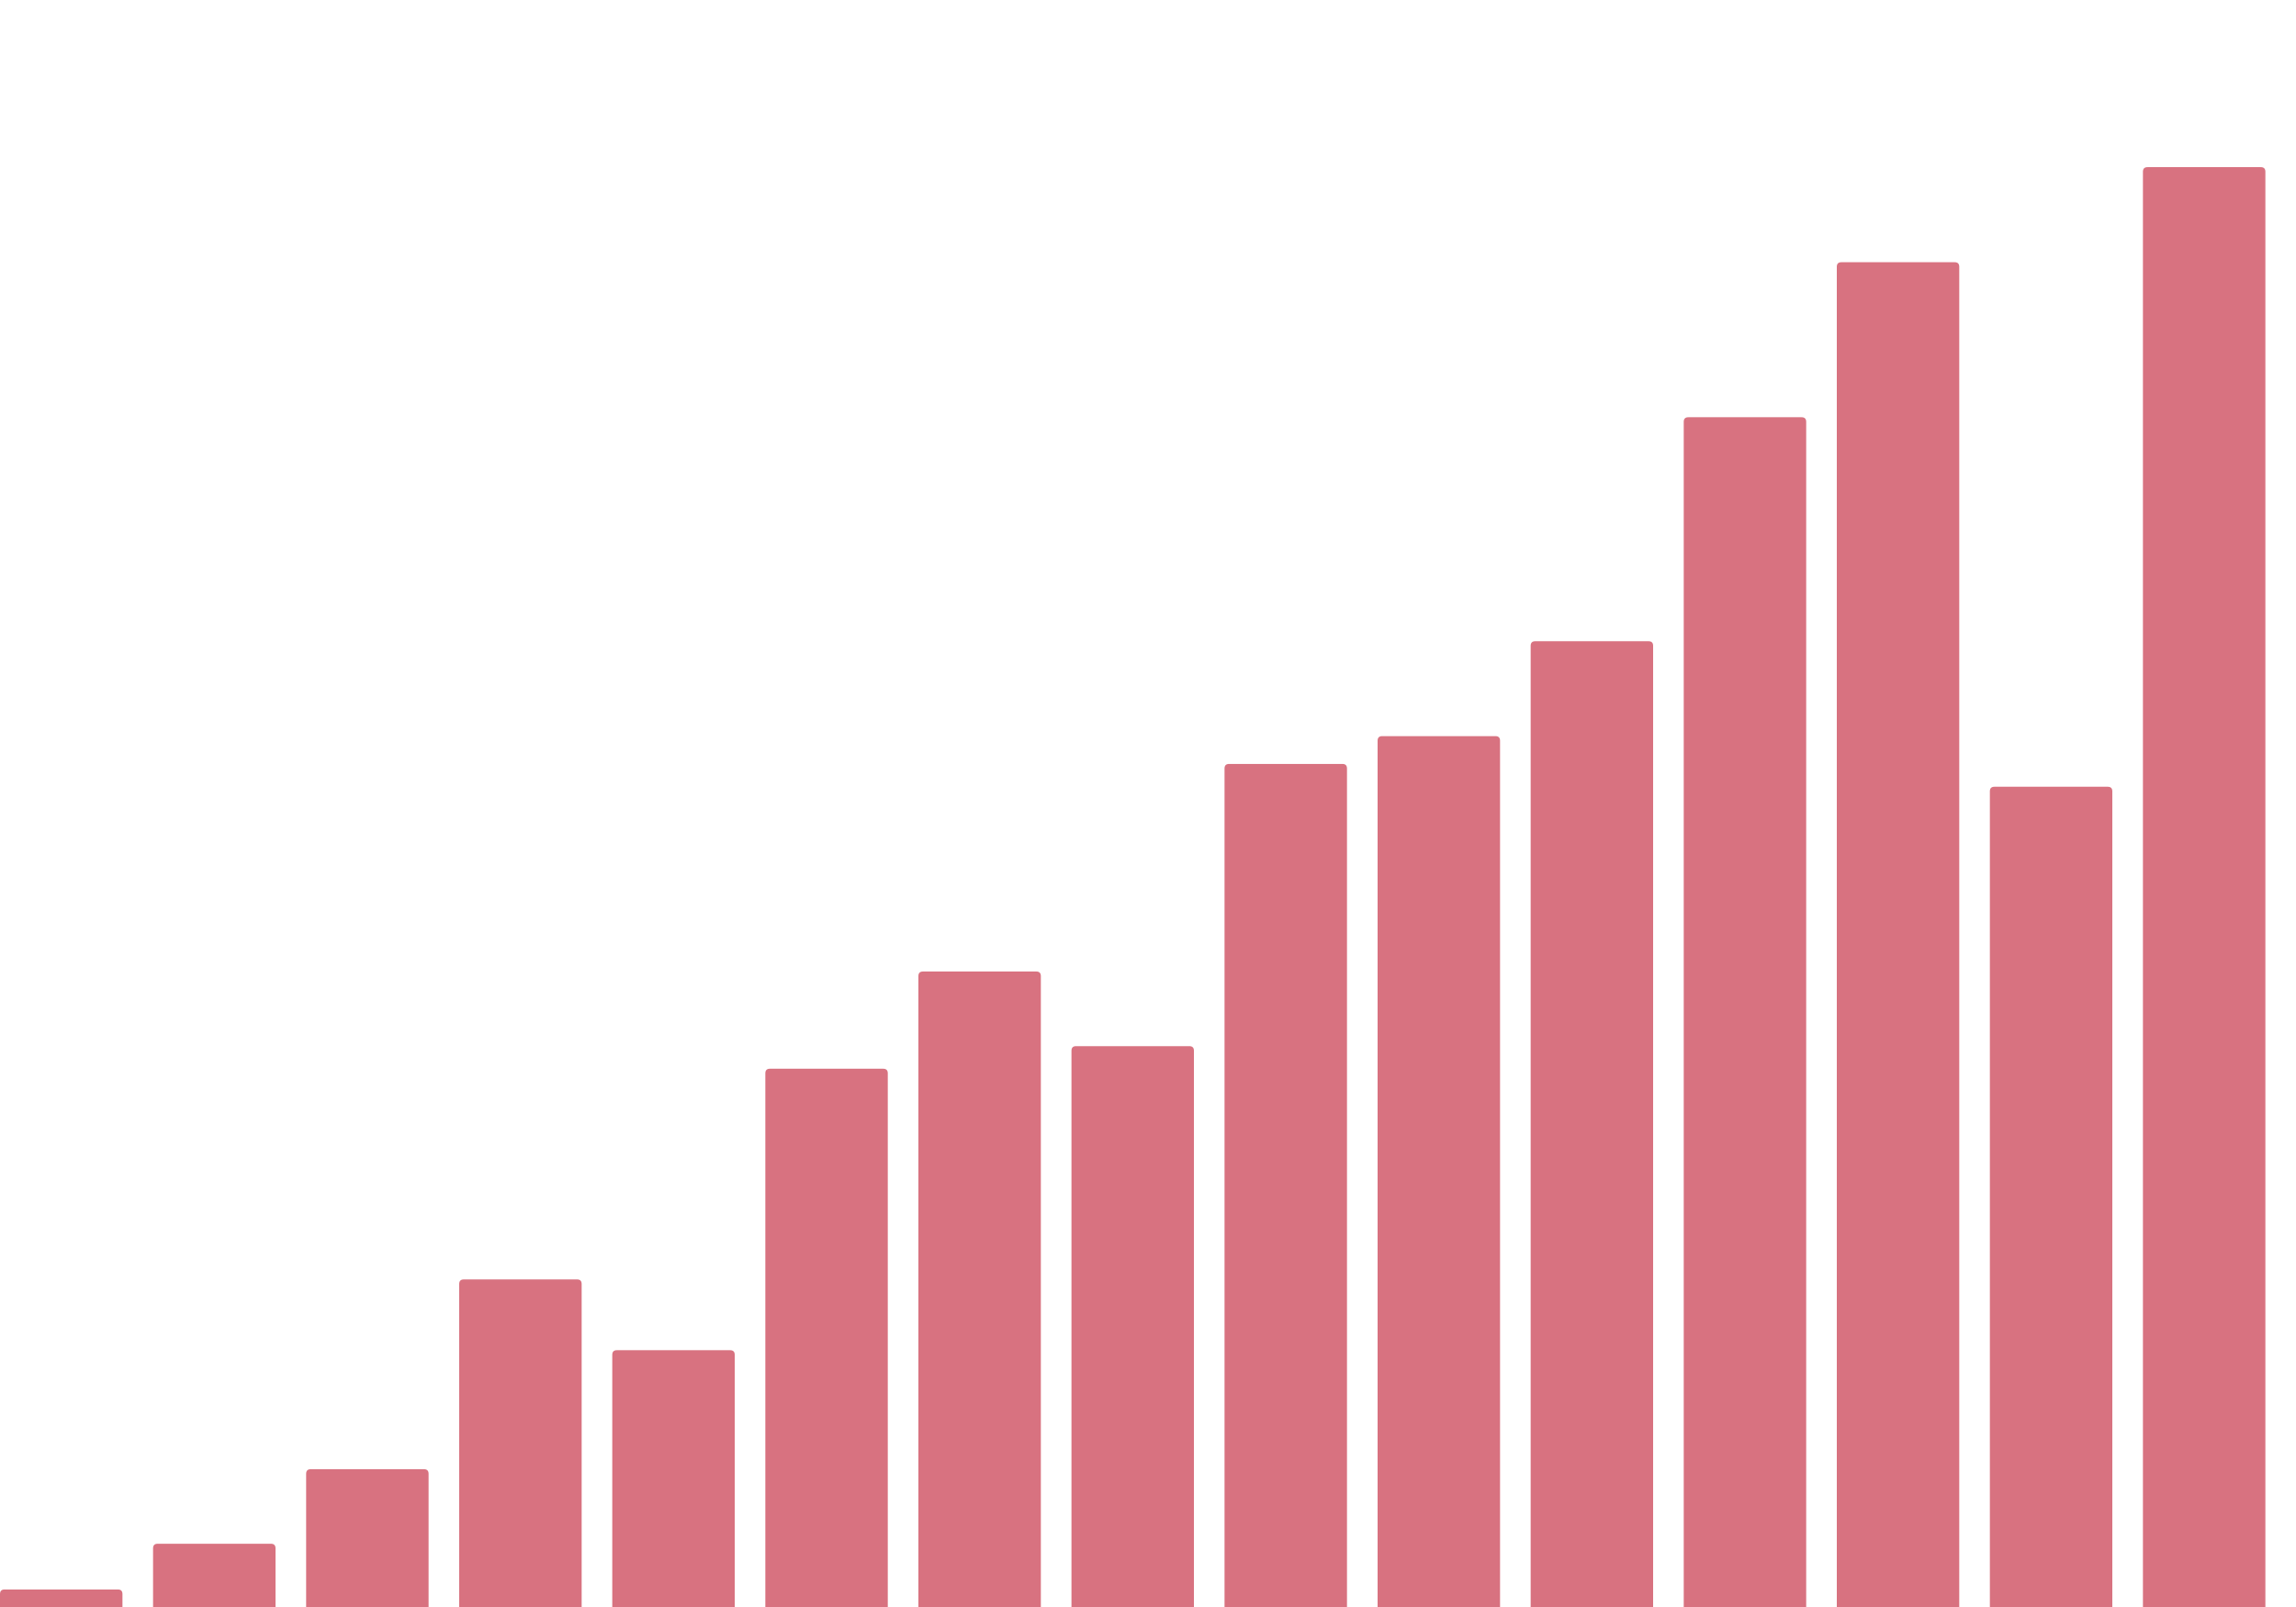
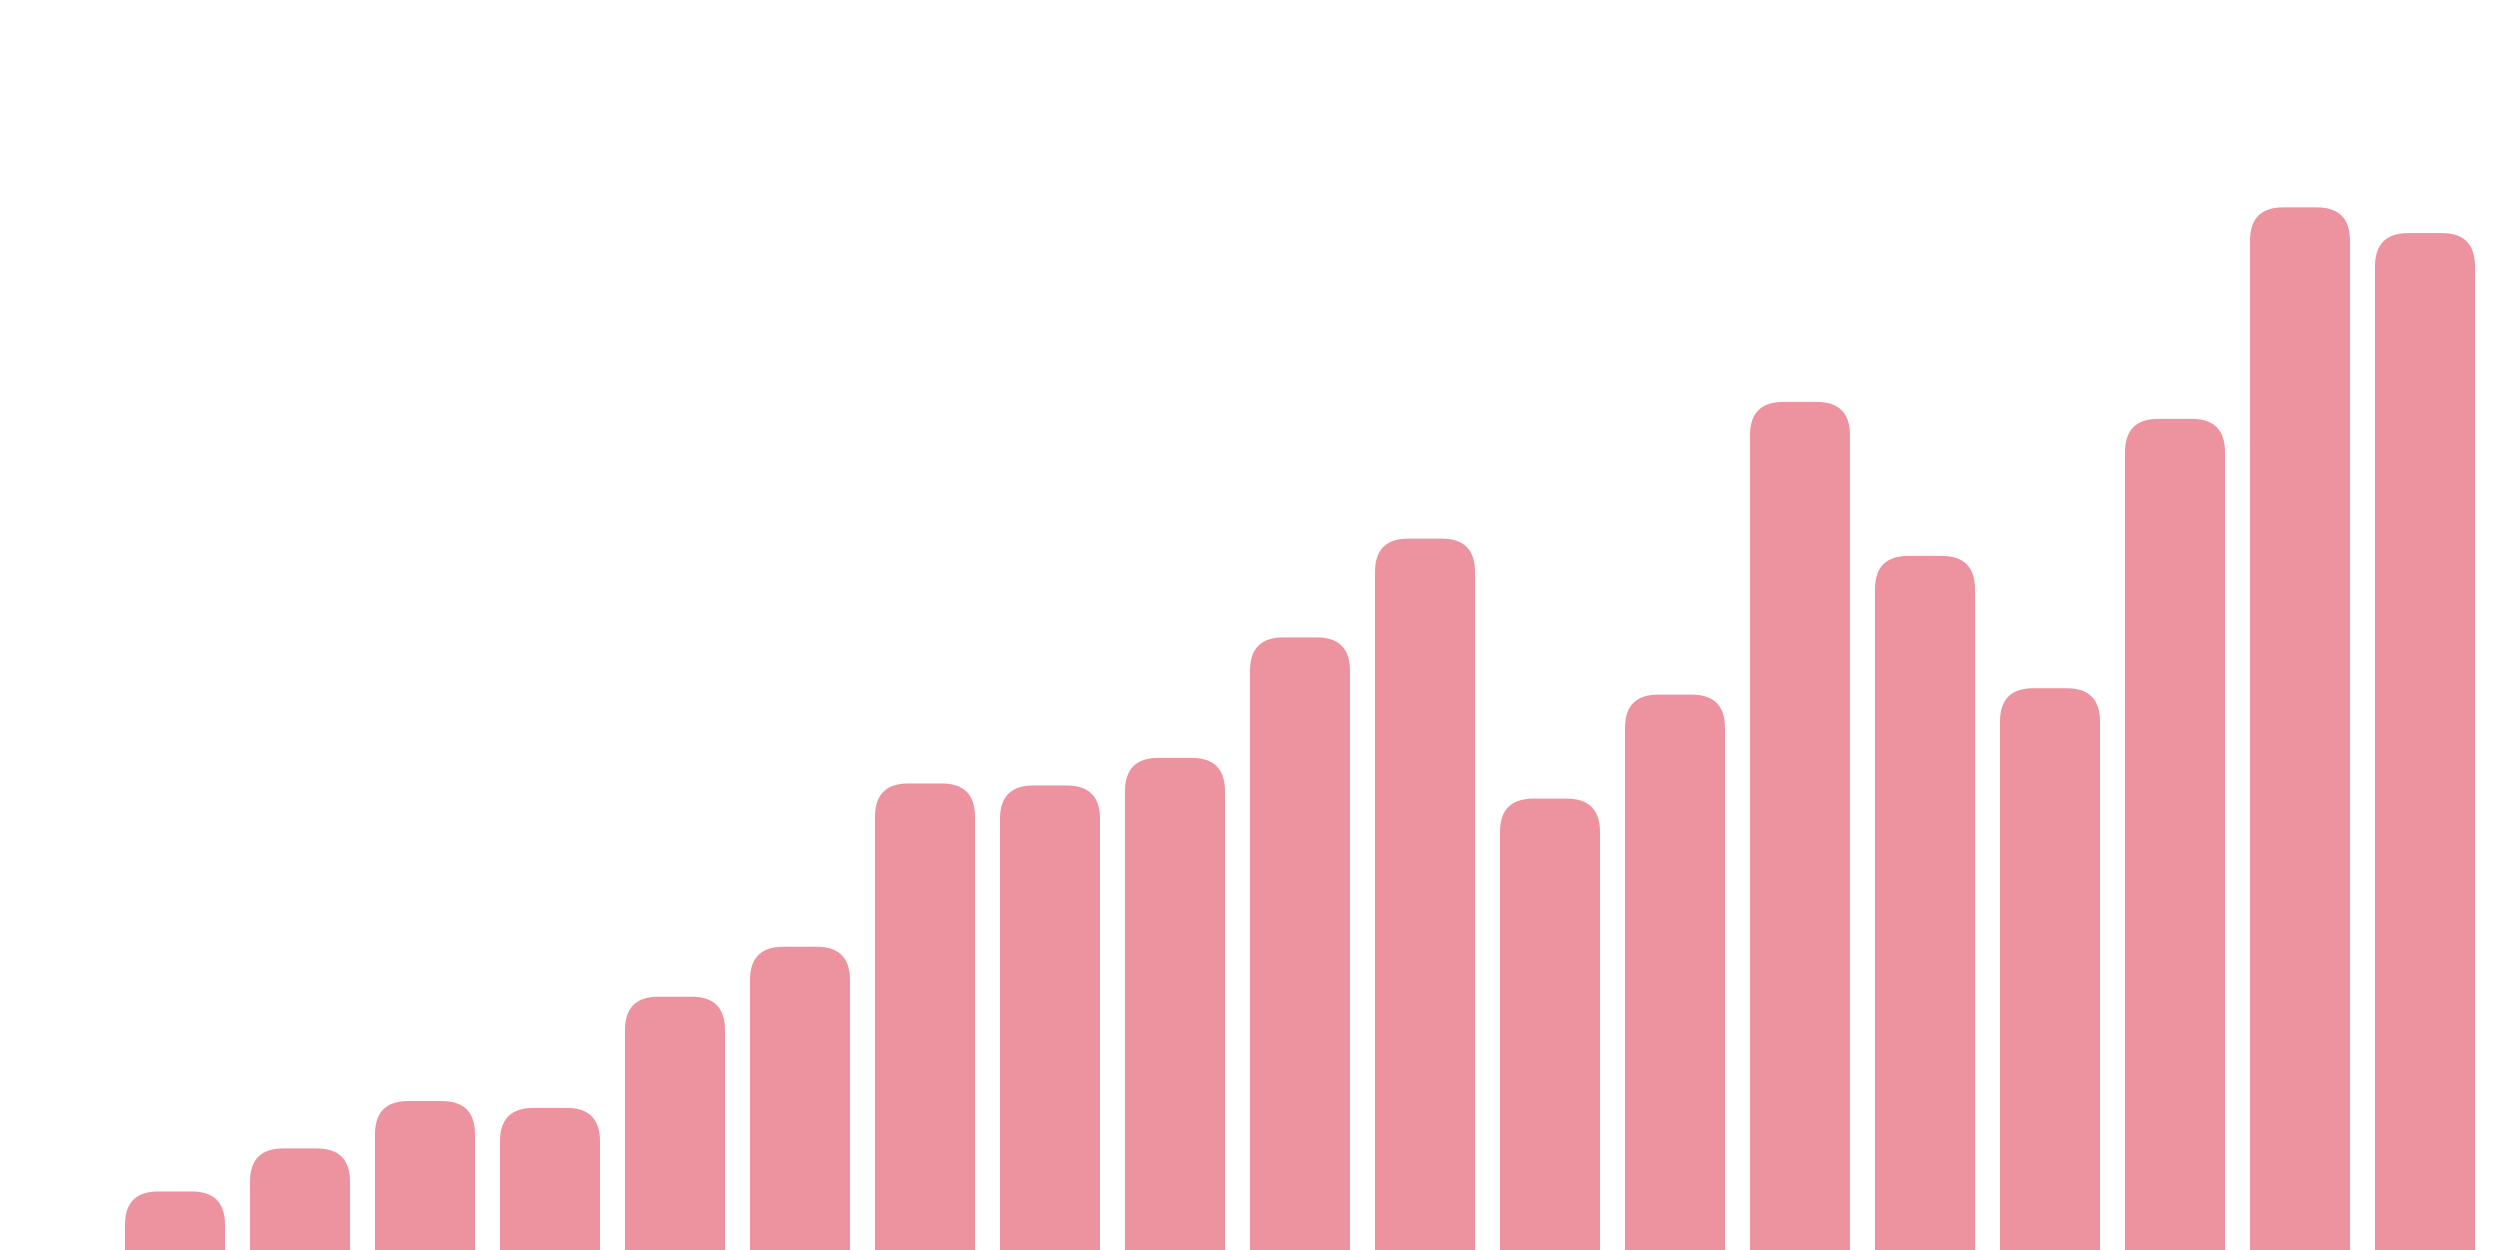
- <svg xmlns="http://www.w3.org/2000/svg" height="auto" viewBox="0 0 2000 1400">
-   <path d="M0 1400h106.667v-11.27q0-4-4-4H4q-4 0-4 4ZM133.333 1400H240v-51.103q0-4-4-4h-98.667q-4 0-4 4ZM266.667 1400h106.666v-116.045q0-4-4-4h-98.666q-4 0-4 4ZM400 1400h106.667v-281.386q0-4-4-4H404q-4 0-4 4ZM533.333 1400H640v-219.72q0-4-4-4h-98.667q-4 0-4 4ZM666.667 1400h106.666V935.065q0-4-4-4h-98.666q-4 0-4 4ZM800 1400h106.667V850.366q0-4-4-4H804q-4 0-4 4ZM933.333 1400H1040V915.386q0-4-4-4h-98.667q-4 0-4 4ZM1066.667 1400h106.666V669.527q0-4-4-4h-98.666q-4 0-4 4ZM1200 1400h106.667V645.314q0-4-4-4H1204q-4 0-4 4ZM1333.333 1400H1440V562.618q0-4-4-4h-98.667q-4 0-4 4ZM1466.667 1400h106.666V367.492q0-4-4-4h-98.666q-4 0-4 4ZM1600 1400h106.667V232.445q0-4-4-4H1604q-4 0-4 4ZM1733.333 1400H1840V689.41q0-4-4-4h-98.667q-4 0-4 4ZM1866.667 1400h106.666V149.626q0-4-4-4h-98.666q-4 0-4 4Z" fill="#d87280" />
+ <svg xmlns="http://www.w3.org/2000/svg" height="auto" viewBox="0 0 300 150">
+   <path d="M0 150h12M15 150h12v-3.025q0-4-4-4h-4q-4 0-4 4ZM30 150h12v-8.19q0-4-4-4h-4q-4 0-4 4ZM45 150h12v-13.878q0-4-4-4h-4q-4 0-4 4ZM60 150h12v-13.049q0-4-4-4h-4q-4 0-4 4ZM75 150h12v-26.395q0-4-4-4h-4q-4 0-4 4ZM90 150h12v-32.393q0-4-4-4h-4q-4 0-4 4ZM105 150h12V98.015q0-4-4-4h-4q-4 0-4 4ZM120 150h12V98.257q0-4-4-4h-4q-4 0-4 4ZM135 150h12V94.947q0-4-4-4h-4q-4 0-4 4ZM150 150h12V80.486q0-4-4-4h-4q-4 0-4 4ZM165 150h12V68.633q0-4-4-4h-4q-4 0-4 4ZM180 150h12V99.835q0-4-4-4h-4q-4 0-4 4ZM195 150h12V87.353q0-4-4-4h-4q-4 0-4 4ZM210 150h12V52.231q0-4-4-4h-4q-4 0-4 4ZM225 150h12V70.709q0-4-4-4h-4q-4 0-4 4ZM240 150h12V86.587q0-4-4-4h-4q-4 0-4 4ZM255 150h12V54.262q0-4-4-4h-4q-4 0-4 4ZM270 150h12V28.883q0-4-4-4h-4q-4 0-4 4ZM285 150h12V31.967q0-4-4-4h-4q-4 0-4 4Z" fill="#ec939f" />
</svg>
